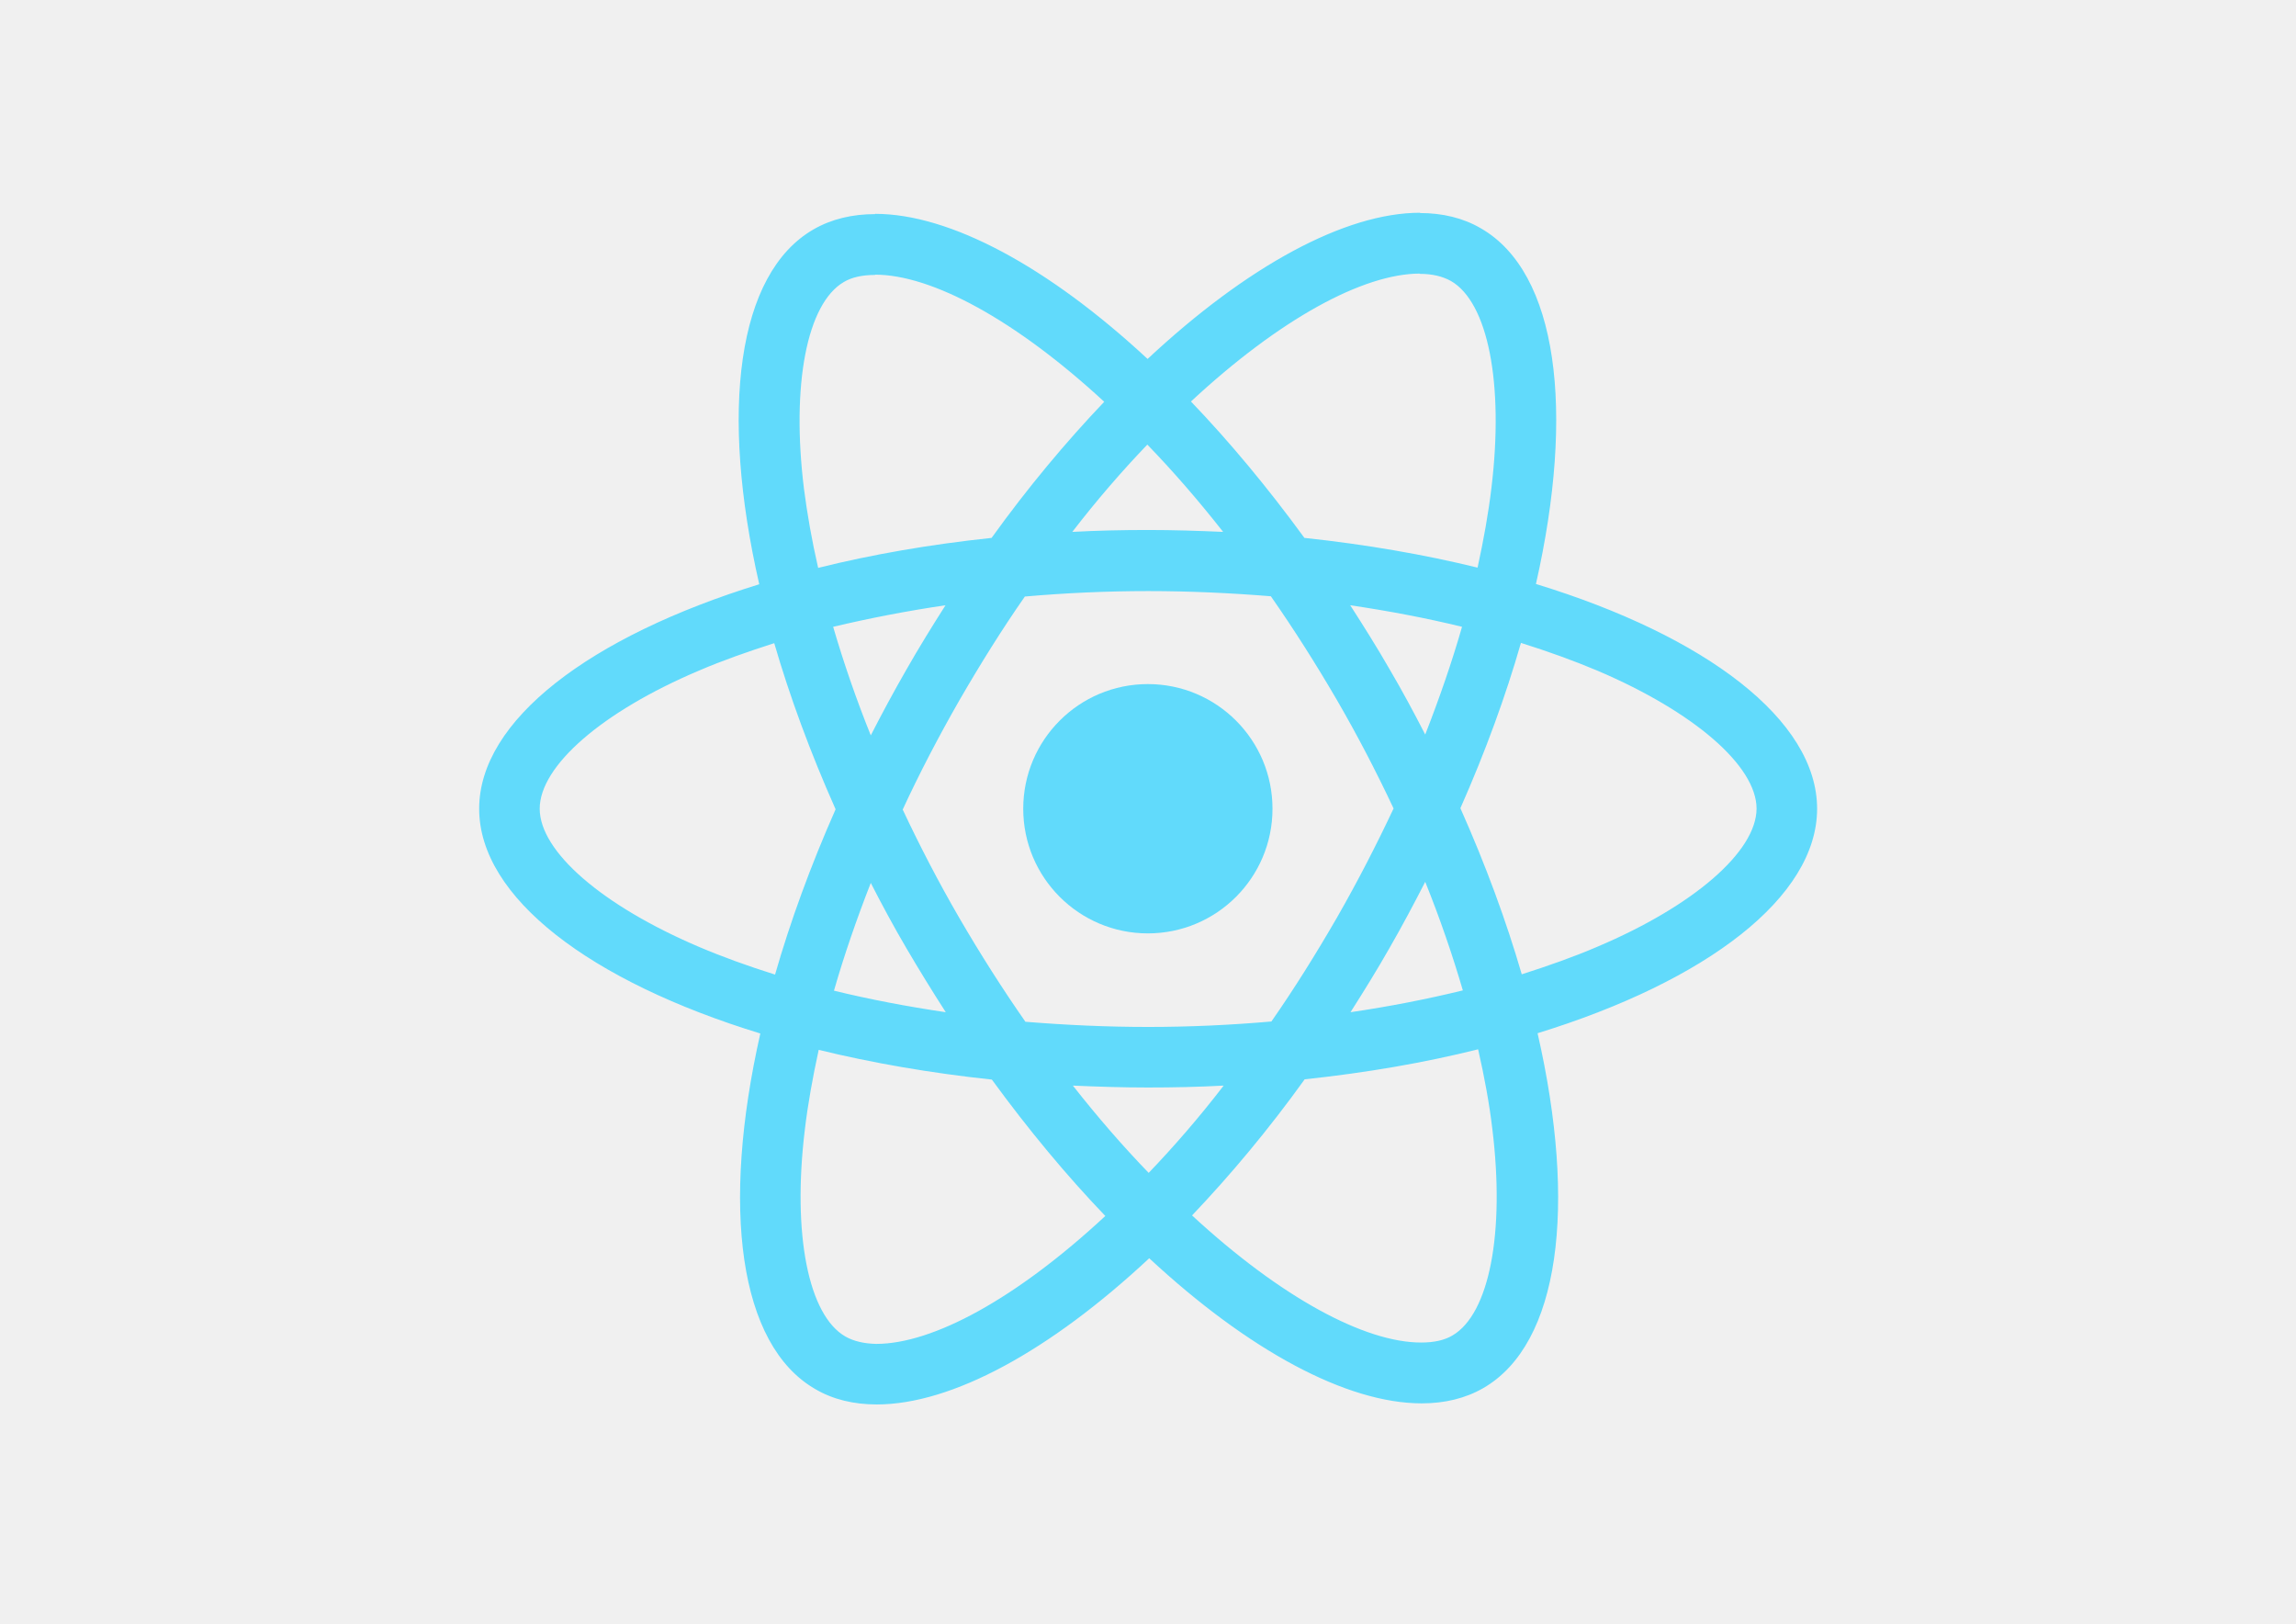
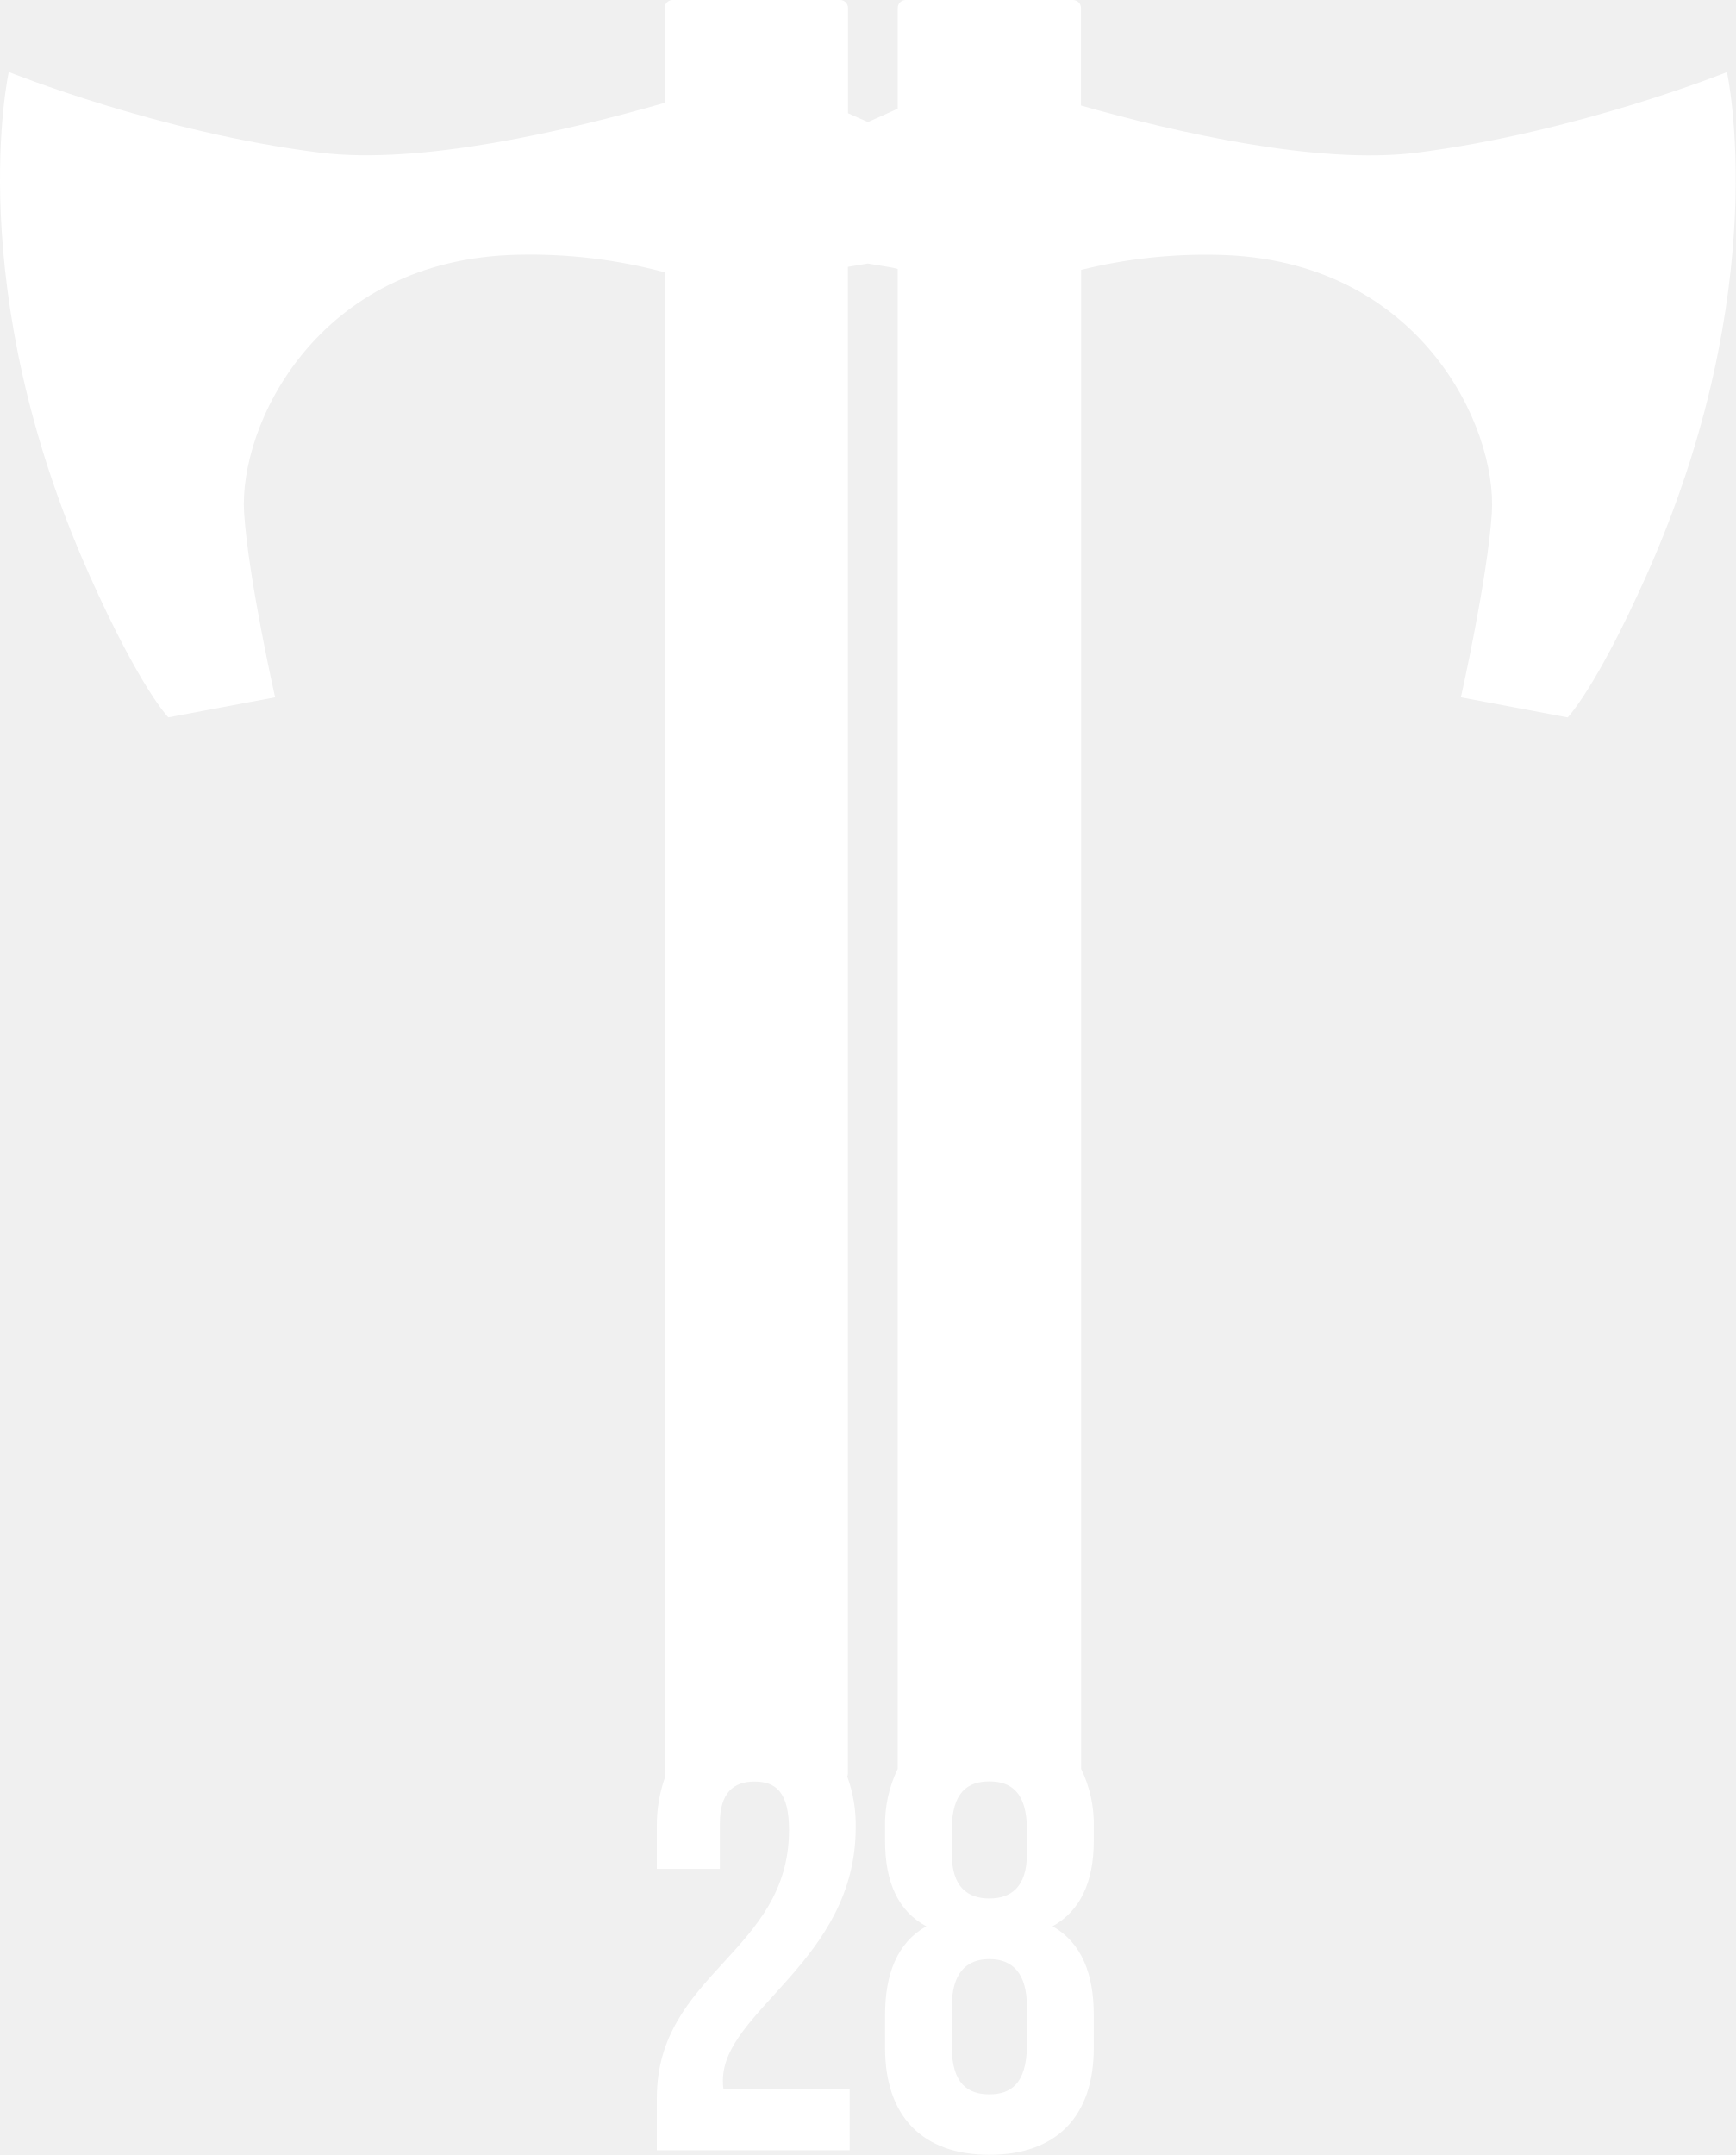
- <svg xmlns="http://www.w3.org/2000/svg" viewBox="0 0 841.9 595.3">
-   <g fill="#61DAFB">
-     <path d="M666.3 296.5c0-32.5-40.7-63.3-103.1-82.4 14.4-63.6 8-114.2-20.2-130.4-6.5-3.8-14.1-5.6-22.4-5.6v22.3c4.6 0 8.3.9 11.4 2.6 13.6 7.8 19.5 37.5 14.9 75.7-1.1 9.4-2.9 19.3-5.1 29.4-19.6-4.8-41-8.5-63.5-10.9-13.5-18.5-27.5-35.3-41.6-50 32.6-30.3 63.2-46.9 84-46.9V78c-27.5 0-63.5 19.6-99.9 53.6-36.4-33.8-72.4-53.2-99.9-53.2v22.3c20.7 0 51.4 16.5 84 46.6-14 14.7-28 31.4-41.3 49.9-22.6 2.4-44 6.1-63.6 11-2.3-10-4-19.7-5.2-29-4.7-38.2 1.1-67.9 14.6-75.8 3-1.8 6.9-2.6 11.5-2.6V78.5c-8.4 0-16 1.8-22.6 5.6-28.1 16.2-34.4 66.7-19.9 130.1-62.2 19.2-102.7 49.9-102.7 82.3 0 32.5 40.7 63.3 103.1 82.4-14.4 63.6-8 114.2 20.2 130.4 6.5 3.8 14.1 5.6 22.5 5.6 27.5 0 63.5-19.6 99.9-53.6 36.4 33.8 72.4 53.2 99.9 53.2 8.4 0 16-1.8 22.6-5.6 28.1-16.2 34.4-66.7 19.9-130.1 62-19.1 102.5-49.9 102.5-82.3zm-130.2-66.7c-3.7 12.9-8.3 26.2-13.5 39.5-4.1-8-8.4-16-13.1-24-4.6-8-9.5-15.8-14.4-23.4 14.2 2.1 27.9 4.7 41 7.9zm-45.8 106.5c-7.8 13.5-15.8 26.3-24.1 38.2-14.9 1.3-30 2-45.2 2-15.1 0-30.2-.7-45-1.9-8.3-11.9-16.4-24.6-24.2-38-7.6-13.1-14.5-26.4-20.8-39.8 6.2-13.4 13.2-26.8 20.7-39.9 7.8-13.5 15.8-26.3 24.1-38.2 14.9-1.3 30-2 45.2-2 15.1 0 30.2.7 45 1.9 8.3 11.9 16.4 24.6 24.2 38 7.6 13.1 14.5 26.4 20.8 39.8-6.3 13.4-13.2 26.8-20.7 39.9zm32.3-13c5.4 13.4 10 26.8 13.8 39.8-13.1 3.2-26.9 5.9-41.2 8 4.9-7.7 9.8-15.6 14.4-23.7 4.6-8 8.9-16.1 13-24.1zM421.2 430c-9.3-9.6-18.6-20.3-27.8-32 9 .4 18.2.7 27.5.7 9.4 0 18.7-.2 27.8-.7-9 11.7-18.3 22.4-27.5 32zm-74.4-58.9c-14.2-2.1-27.9-4.7-41-7.9 3.7-12.9 8.3-26.2 13.5-39.5 4.1 8 8.4 16 13.1 24 4.7 8 9.5 15.8 14.4 23.4zM420.7 163c9.3 9.6 18.6 20.3 27.8 32-9-.4-18.2-.7-27.5-.7-9.4 0-18.7.2-27.8.7 9-11.7 18.3-22.4 27.5-32zm-74 58.9c-4.9 7.7-9.8 15.6-14.4 23.7-4.6 8-8.9 16-13 24-5.4-13.4-10-26.8-13.8-39.8 13.1-3.1 26.9-5.8 41.2-7.9zm-90.5 125.2c-35.4-15.1-58.3-34.9-58.3-50.6 0-15.7 22.9-35.6 58.3-50.6 8.6-3.7 18-7 27.7-10.1 5.7 19.6 13.2 40 22.5 60.9-9.2 20.8-16.6 41.1-22.2 60.6-9.9-3.1-19.3-6.5-28-10.2zM310 490c-13.6-7.8-19.5-37.5-14.9-75.7 1.1-9.4 2.9-19.3 5.1-29.4 19.6 4.8 41 8.5 63.5 10.9 13.5 18.5 27.5 35.3 41.6 50-32.6 30.3-63.2 46.9-84 46.9-4.5-.1-8.3-1-11.3-2.7zm237.2-76.2c4.7 38.2-1.1 67.9-14.6 75.8-3 1.8-6.9 2.6-11.5 2.6-20.7 0-51.4-16.5-84-46.6 14-14.7 28-31.4 41.3-49.9 22.6-2.4 44-6.1 63.6-11 2.3 10.1 4.1 19.8 5.2 29.1zm38.5-66.7c-8.6 3.7-18 7-27.7 10.1-5.7-19.6-13.2-40-22.5-60.9 9.2-20.8 16.6-41.1 22.2-60.6 9.9 3.1 19.3 6.5 28.1 10.2 35.4 15.1 58.3 34.9 58.3 50.6-.1 15.7-23 35.6-58.4 50.6zM320.8 78.4z" />
-     <circle cx="420.9" cy="296.5" r="45.7" />
-     <path d="M520.5 78.1z" />
-   </g>
+ <svg xmlns="http://www.w3.org/2000/svg" id="Layer_1" data-name="Layer 1" viewBox="0 0 365.94 454.32">
+   <defs>
+     <style>.cls-1{fill:#fff;}</style>
+   </defs>
+   <path class="cls-1" d="M364.09,15.21s-31.65,12.73-65.59,17C278,34.75,248.18,28,227.9,22.24V1.68A1.68,1.68,0,0,0,226.22,0H190.94a1.68,1.68,0,0,0-1.67,1.68V22.91C186.85,24,184.69,25,183,25.72c-1.21-.52-2.63-1.13-4.21-1.85V1.68A1.68,1.68,0,0,0,177.08,0H141.8a1.68,1.68,0,0,0-1.67,1.68v20C119.85,27.5,88.7,34.84,67.43,32.18c-33.93-4.24-65.58-17-65.58-17s-10.12,45.36,17,106.05c10.7,24,16.64,30,16.64,30L58,147s-5.61-24.82-6.53-38.83C50.25,89.82,66.78,54.58,109.2,53.71a109.6,109.6,0,0,1,30.93,3.7V373.89a1.7,1.7,0,0,0,.13.64,30,30,0,0,0-1.78,10.75V394h13.29v-9.59c0-6.39,2.82-8.82,7.29-8.82s7.29,2.17,7.29,10.22c0,25.83-27.87,30.18-27.87,56.51v11h40.65V440.51H152.54a9.54,9.54,0,0,1-.13-1.92c0-14.7,28-25.18,28-53.31a30,30,0,0,0-1.78-10.75,1.7,1.7,0,0,0,.13-.64V56.26l4.21-.7,4.6.77c.56.09,1.13.22,1.7.37V372.9a26.65,26.65,0,0,0-2.67,12.38v2.82c0,8.82,2.81,14.83,8.69,18-6.14,3.45-8.69,10.1-8.69,18.67v7c0,14.32,7.79,22.5,22,22.5s22-8.18,22-22.5v-7c0-8.57-2.55-15.22-8.69-18.67,5.75-3.19,8.69-9.2,8.69-18v-2.82a26.65,26.65,0,0,0-2.67-12.38v-316a109,109,0,0,1,28.84-3.17c42.42.87,58.95,36.11,57.75,54.49C313.58,122.21,308,147,308,147l22.51,4.24s5.93-6,16.64-30C374.2,60.57,364.09,15.21,364.09,15.21ZM216.51,431.43c-.13,7.93-3.45,10.1-7.93,10.1s-7.92-2.17-7.92-10.1v-8.31c0-7,2.94-10.1,7.92-10.1s7.93,3.07,7.93,10.1Zm0-40.65c0,7.16-3.45,9.46-7.93,9.46s-7.92-2.3-7.92-9.46v-5c0-8.05,3.45-10.22,7.92-10.22s7.93,2.17,7.93,10.22Z" />
</svg>
